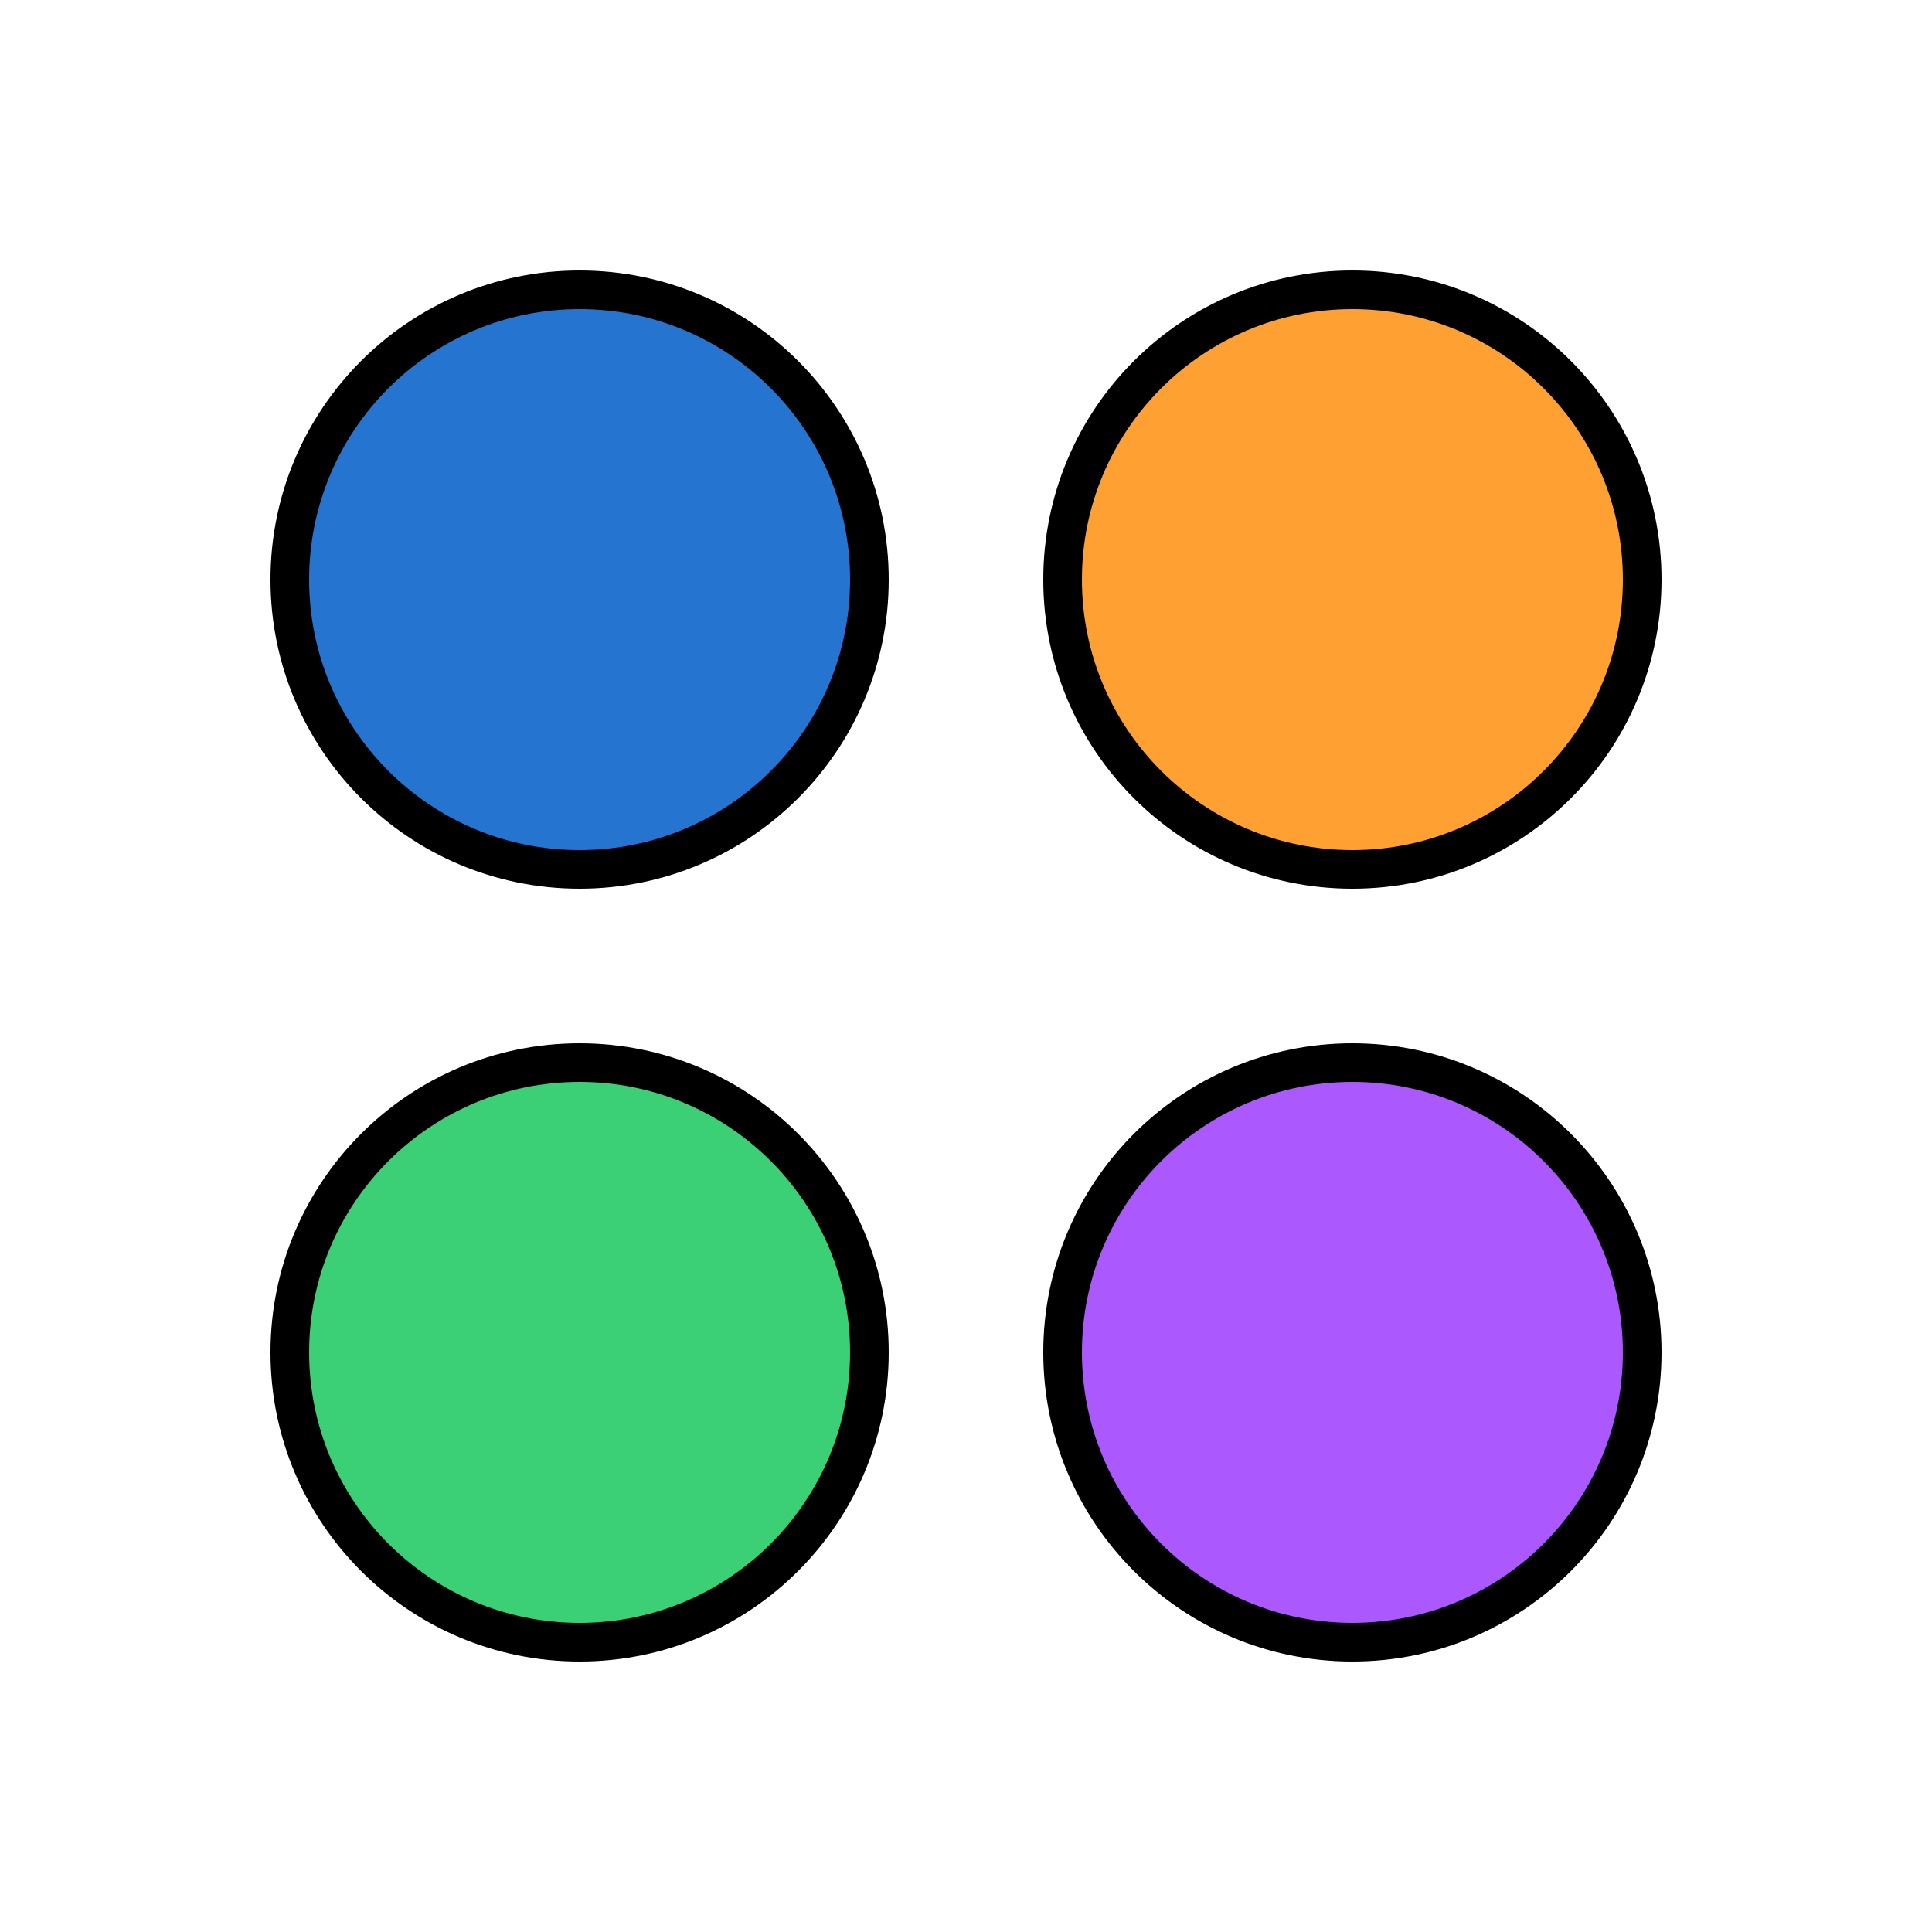
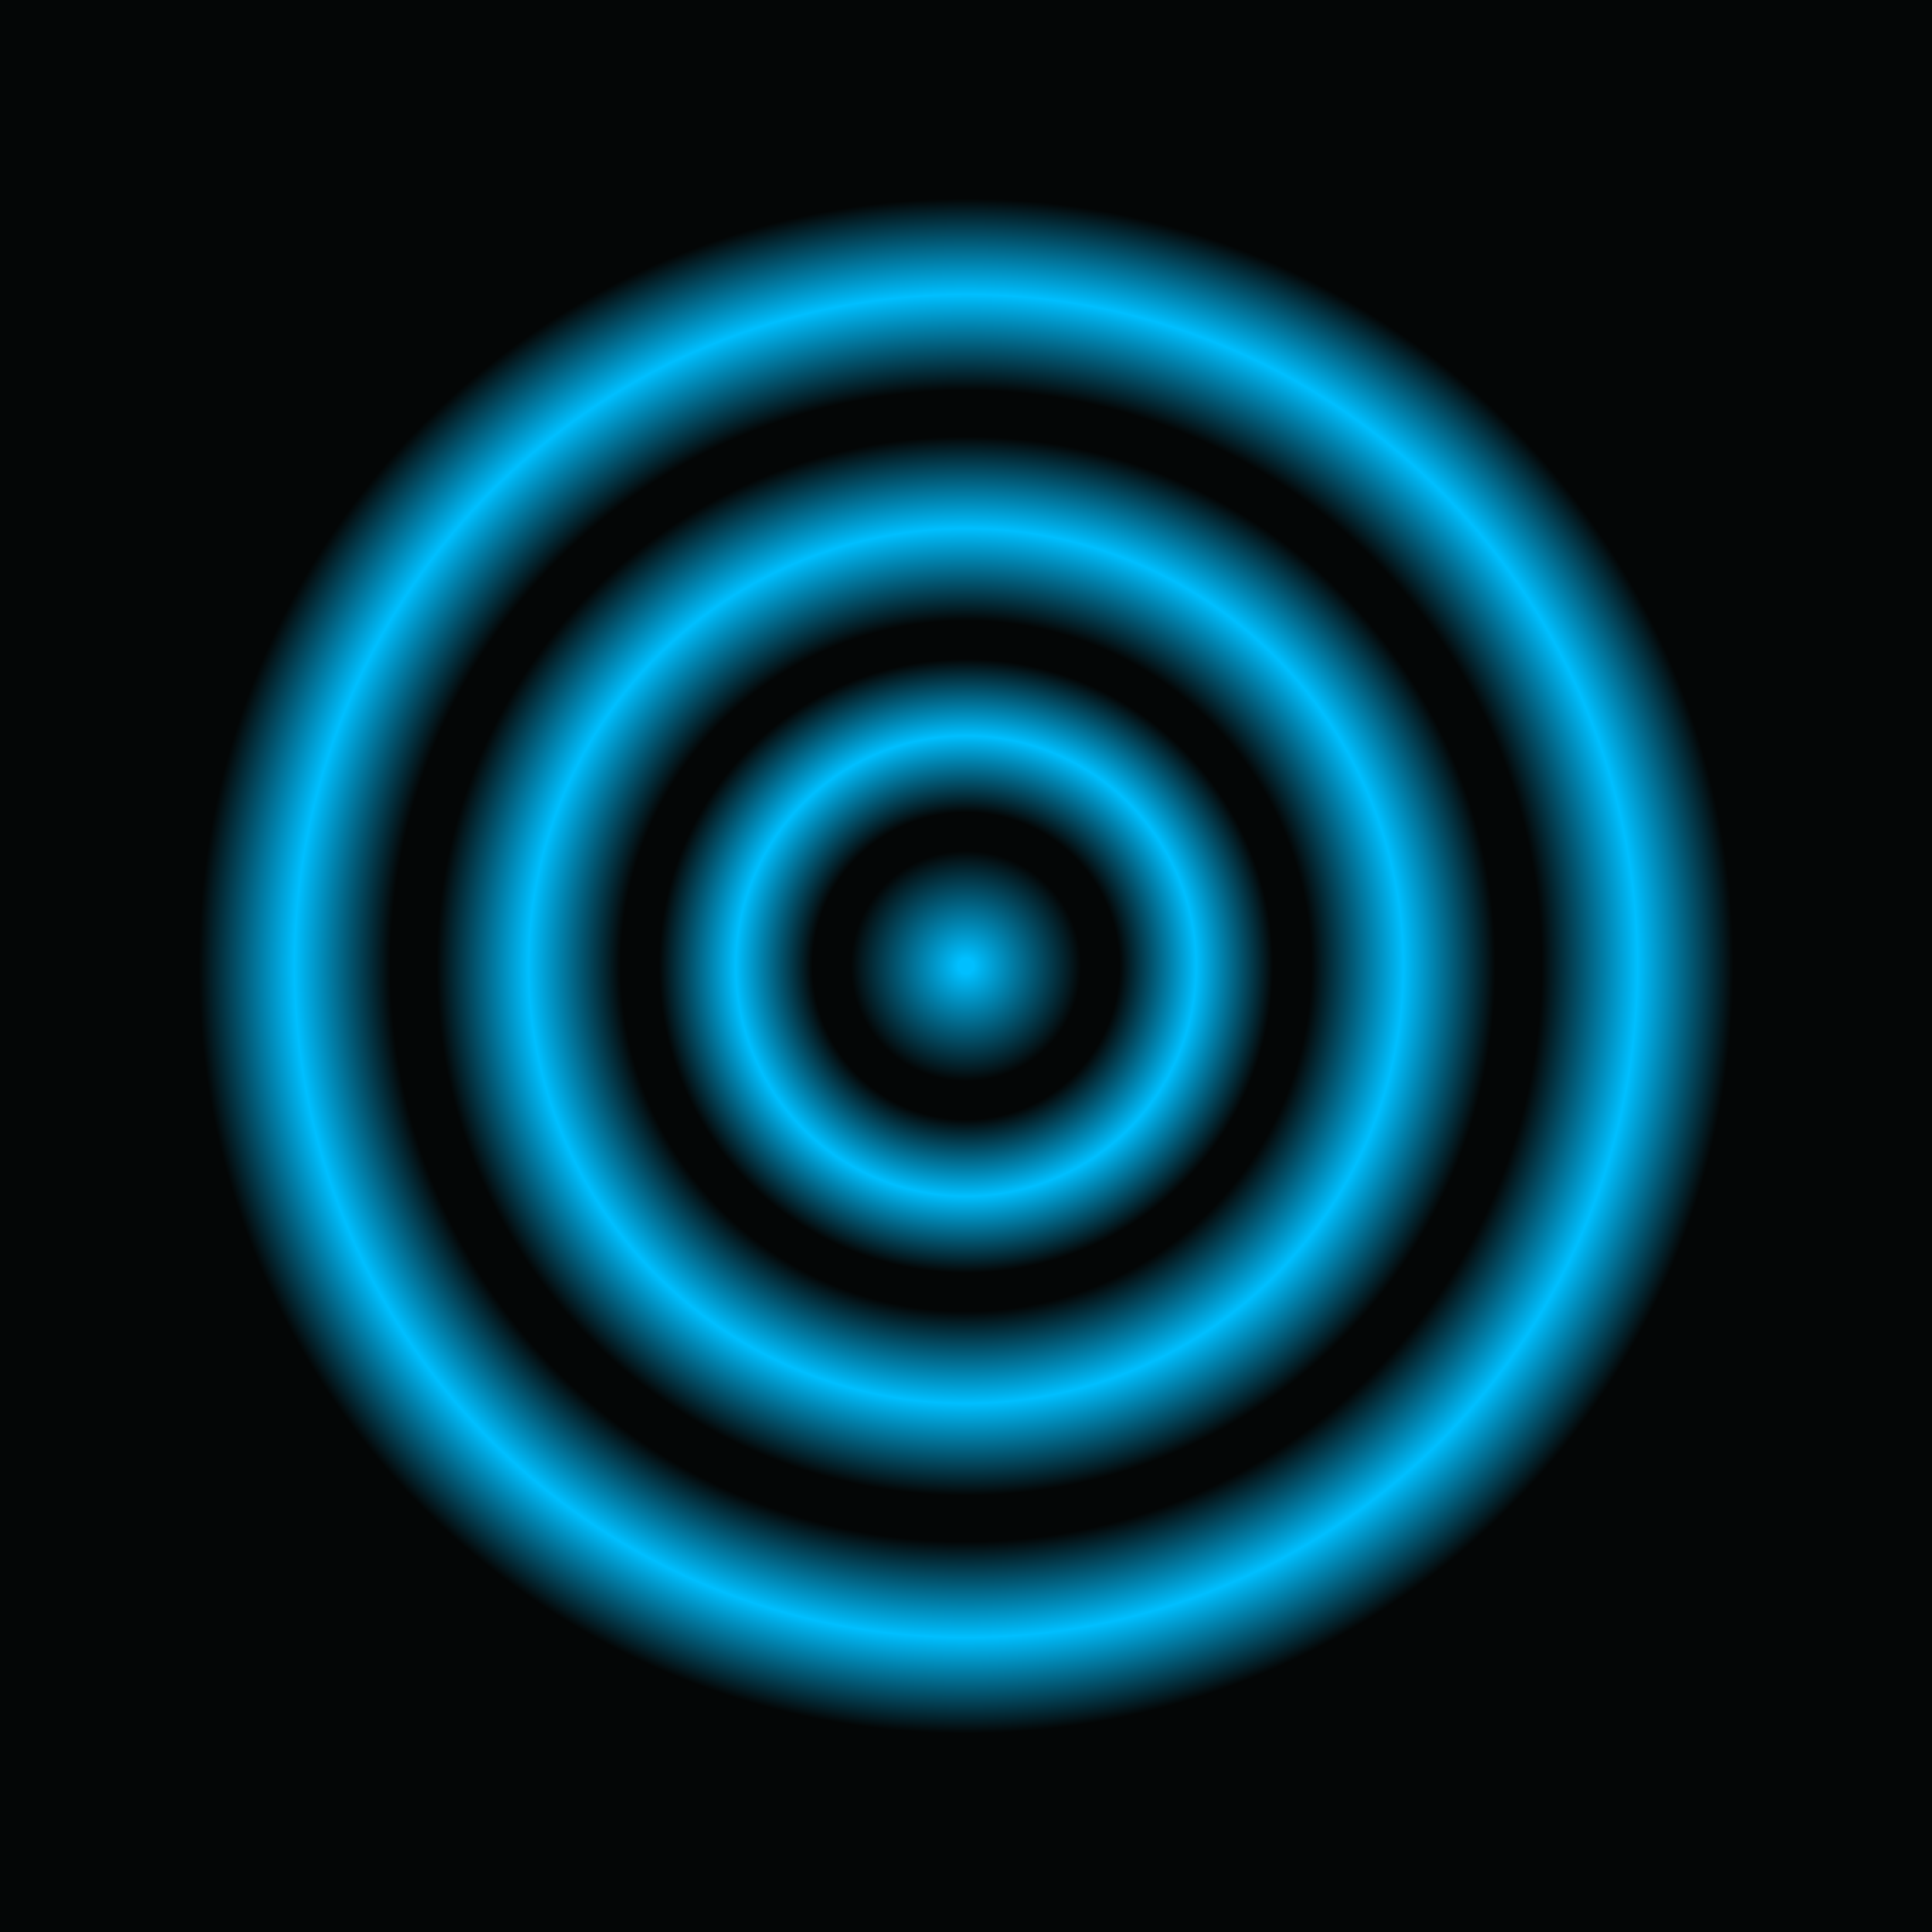
- <svg xmlns="http://www.w3.org/2000/svg" stroke="#000" viewBox="0 0 10 10">
-   <style>
-     circle { stroke-width: 0.2; }
-     rect { fill: #fff; }
-     @media (prefers-color-scheme: dark) {
-       circle { stroke-width: 0; }
-       rect { fill: #000; }
-     }
-   </style>
-   <rect height="10" stroke="none" width="10" />
-   <circle r="1.5" cx="3" cy="3" fill="#2575d0" />
-   <circle r="1.5" cx="3" cy="7" fill="#3bd075" />
-   <circle r="1.5" cx="7" cy="3" fill="#ffa033" />
-   <circle r="1.5" cx="7" cy="7" fill="#ab58ff" />
+ <svg xmlns="http://www.w3.org/2000/svg" viewBox="0 0 1 1">
+   <defs>
+     <radialGradient id="gradient">
+       <stop offset="0" stop-color="hsl(195,100%,50%)" />
+       <stop offset=".01" stop-color="hsl(195,100%,50%)" />
+       <stop offset=".15" stop-color="#040606" />
+       <stop offset=".2" stop-color="#040606" />
+       <stop offset=".3" stop-color="hsl(195,100%,50%)" />
+       <stop offset=".4" stop-color="#040606" />
+       <stop offset=".45" stop-color="#040606" />
+       <stop offset=".57" stop-color="hsl(195,100%,50%)" />
+       <stop offset=".69" stop-color="#040606" />
+       <stop offset=".75" stop-color="#040606" />
+       <stop offset=".875" stop-color="hsl(195,100%,50%)" />
+       <stop offset="1" stop-color="#040606" />
+     </radialGradient>
+   </defs>
+   <rect fill="#040606" height="1" stroke="none" width="1" />
+   <circle r=".4" cx=".5" cy=".5" fill="url(#gradient)" />
</svg>
